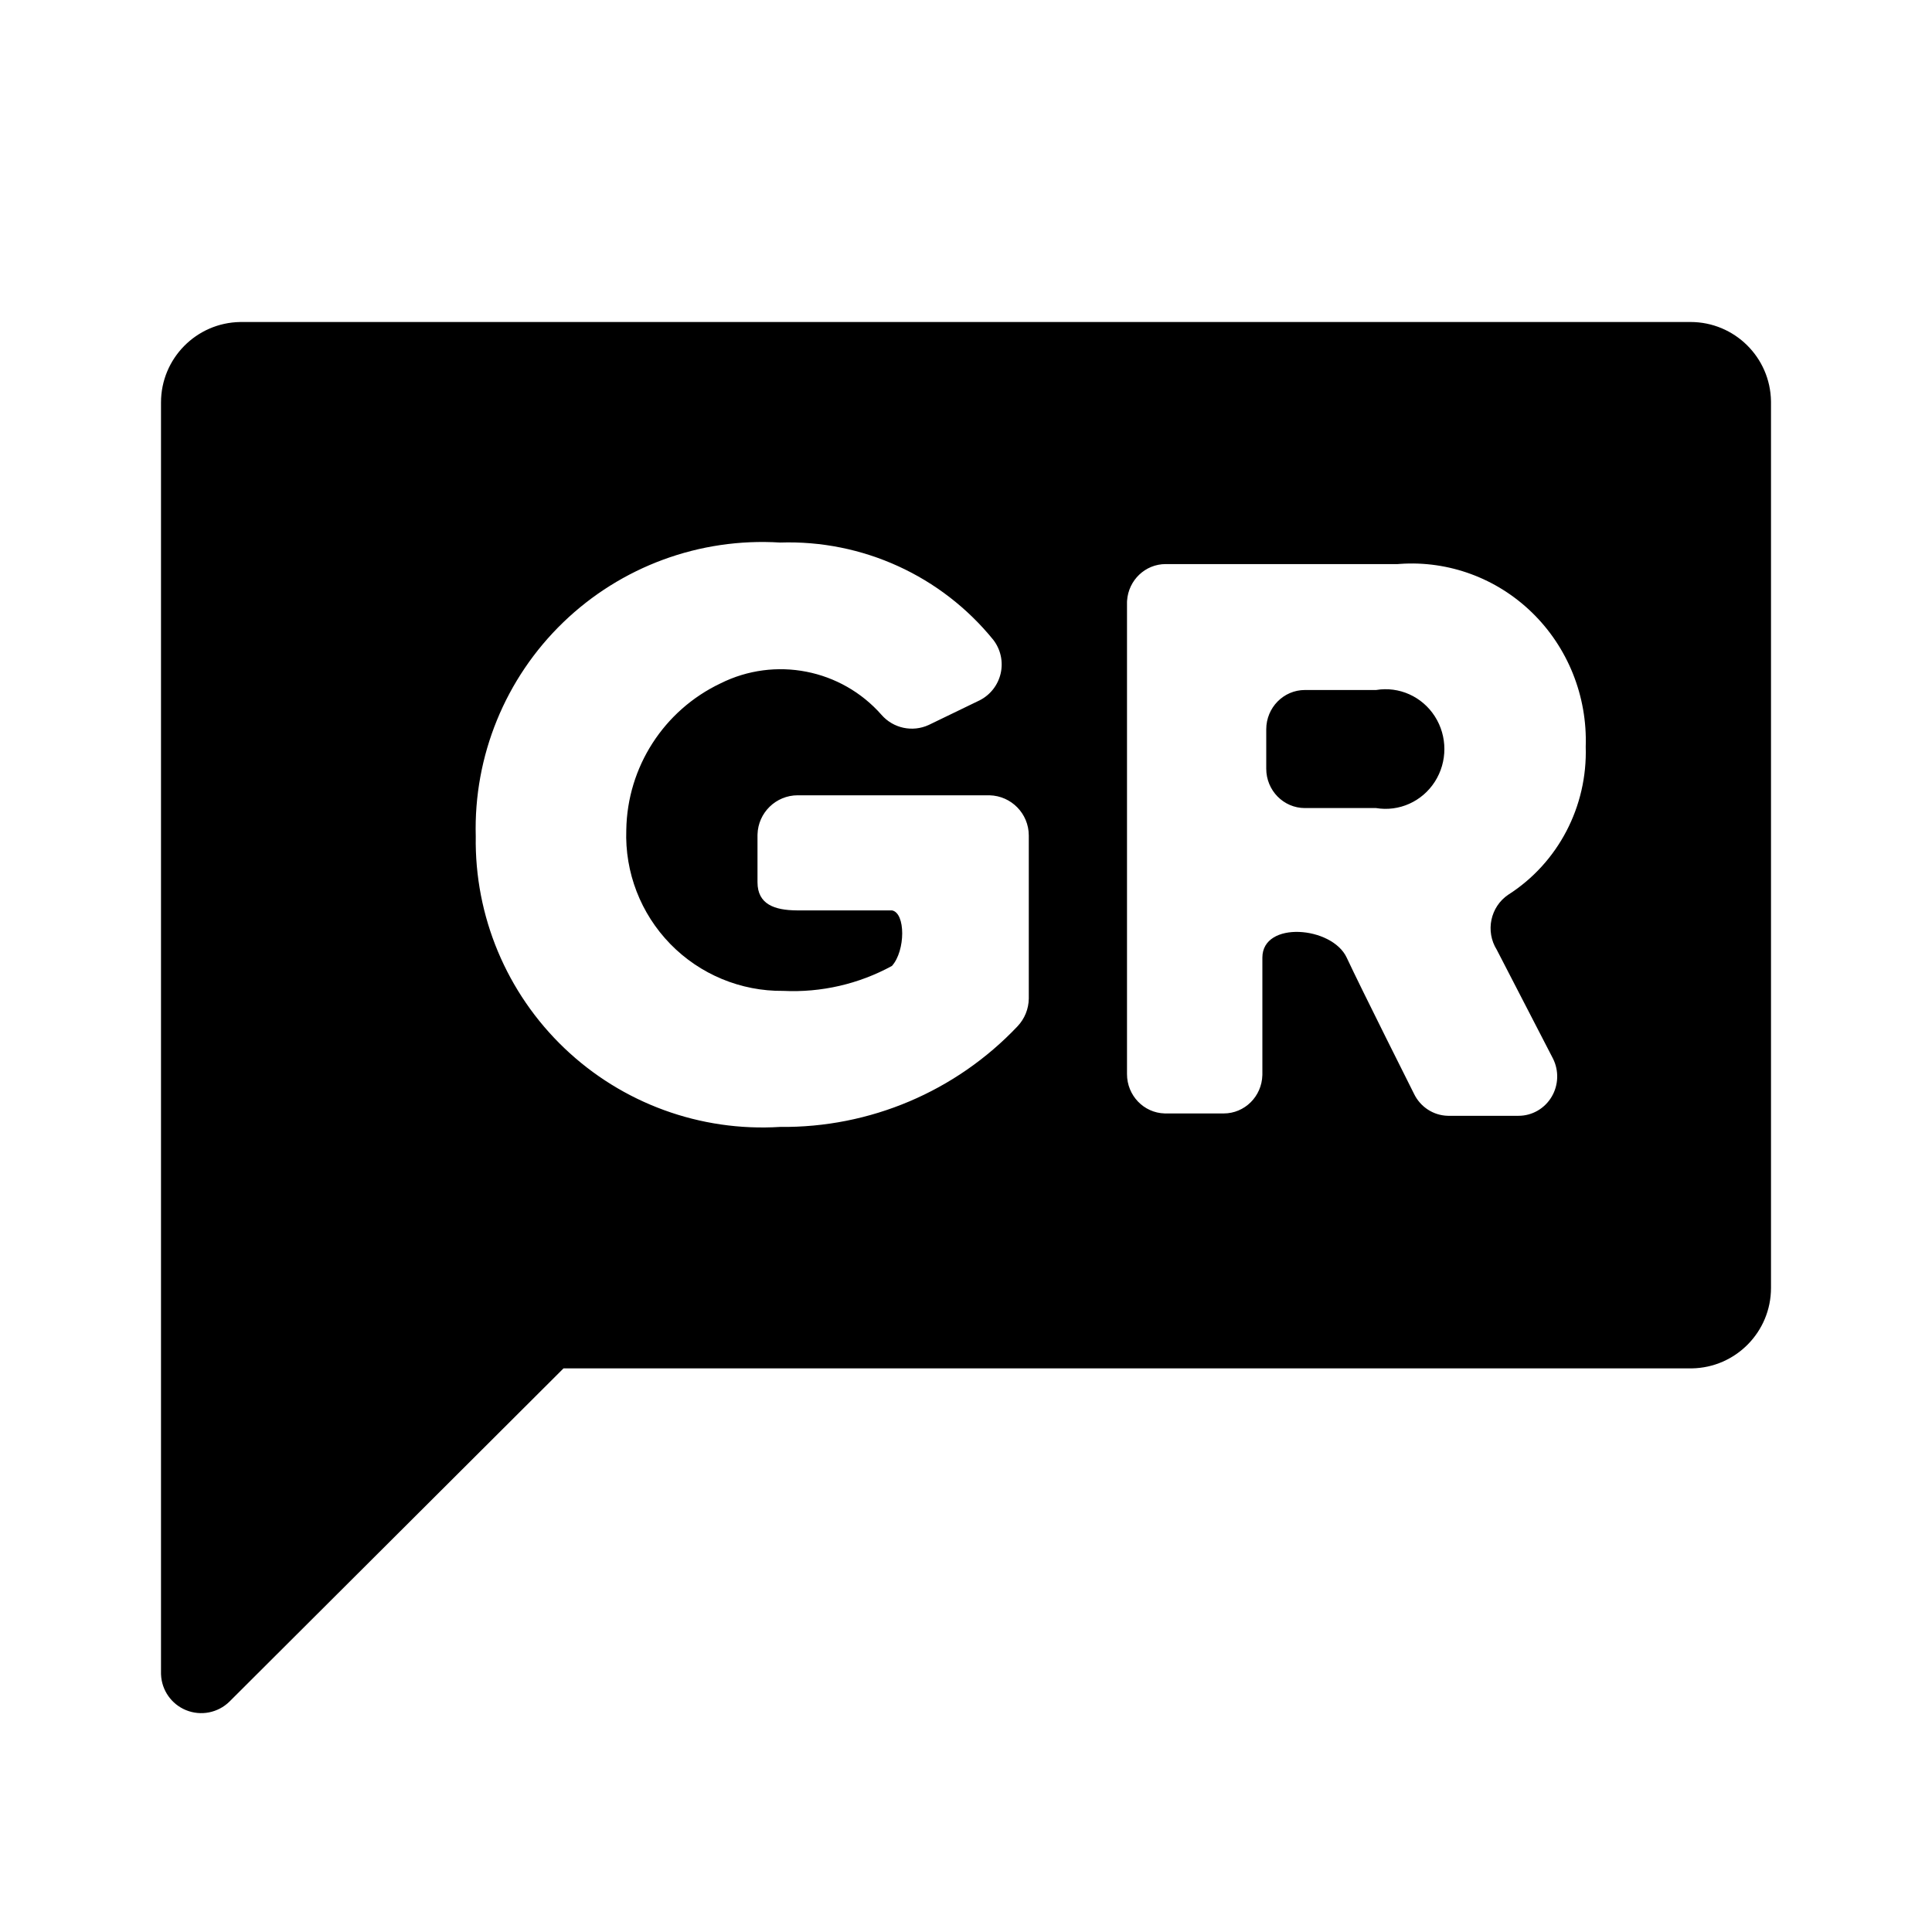
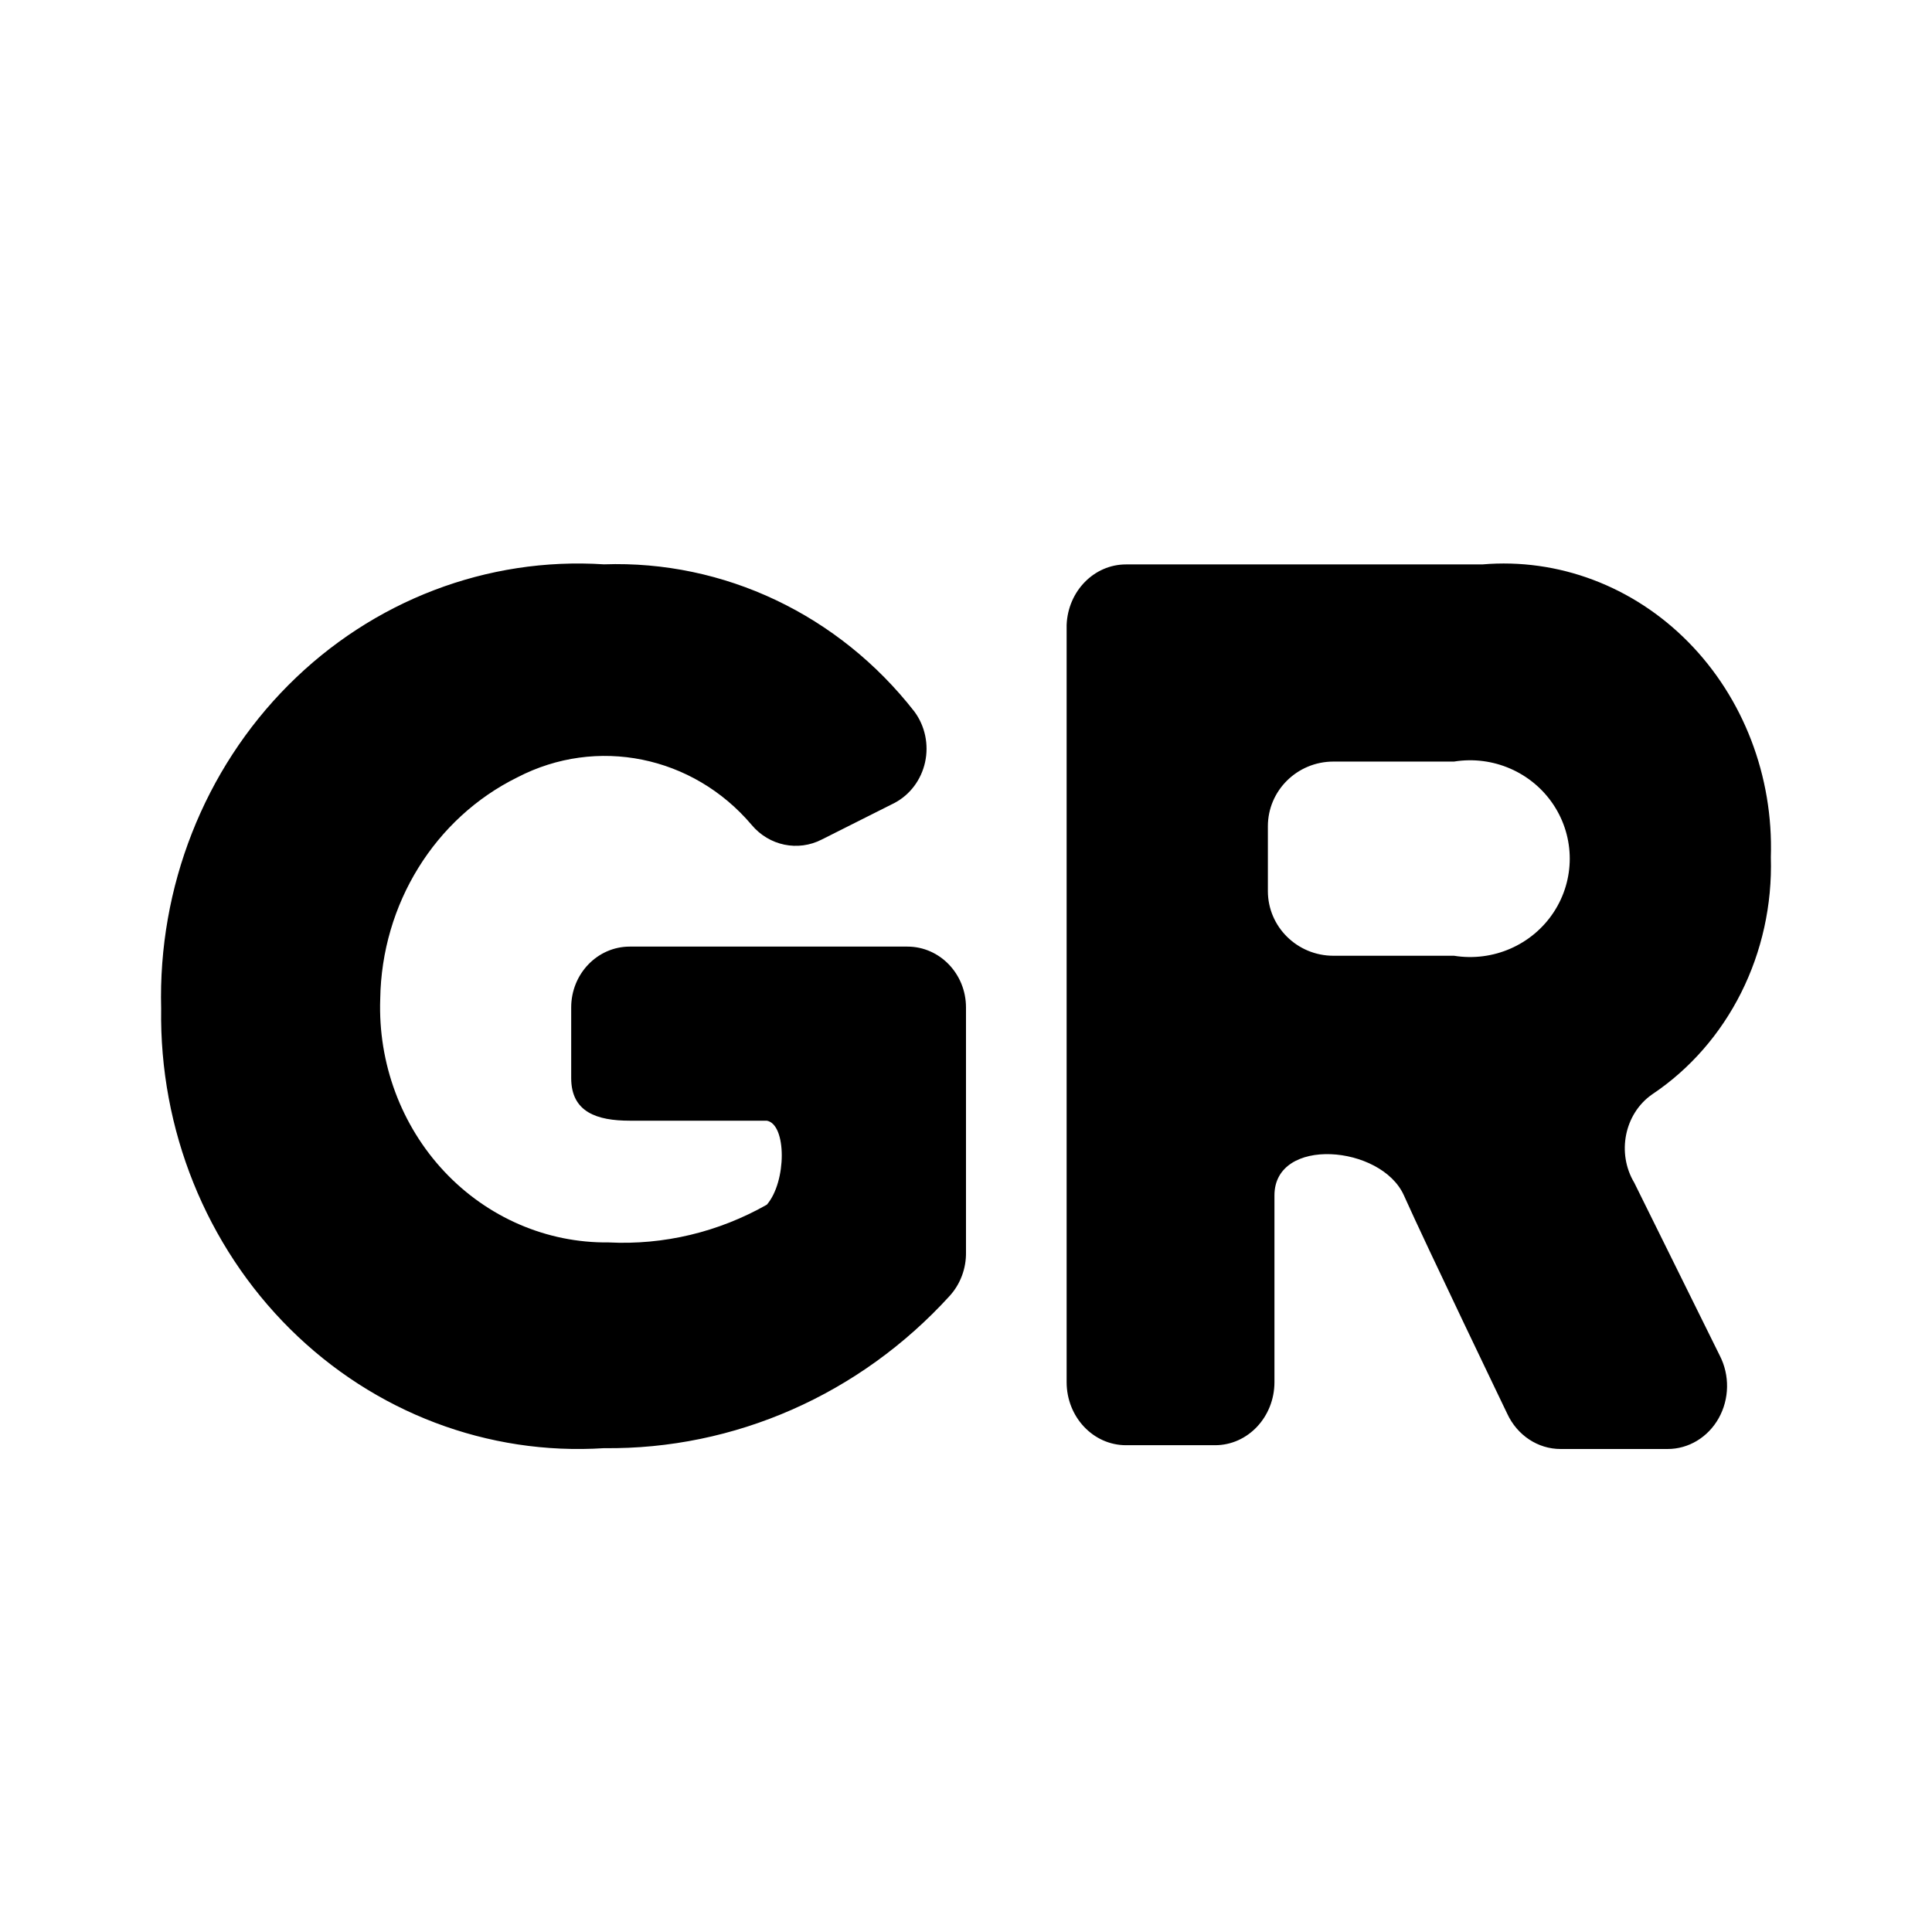
<svg xmlns="http://www.w3.org/2000/svg" viewBox="0 0 512 512">
-   <path fill-rule="nonzero" d="M448 85.333c11.664 0 21.142 9.36 21.33 20.978l.003.353v234.643c0 11.663-9.361 21.14-20.981 21.328L448 362.639H149.333L60.8 450.95c-3.047 2.988-7.583 3.871-11.529 2.247-3.855-1.587-6.423-5.269-6.596-9.415l-.008-.297V106.665c0-11.663 9.361-21.14 20.981-21.328L64 85.333h384zM149.244 164.945c-15.338 14.809-23.744 35.383-23.164 56.695-.338 21.165 8.174 41.51 23.484 56.13 15.31 14.62 36.027 22.186 57.156 20.876 23.777.268 46.587-9.397 62.933-26.664 1.885-1.986 2.949-4.607 2.987-7.337L272.64 221.426c0-5.795-4.623-10.511-10.383-10.662l-.284-.004h-50.56c-5.796 0-10.512 4.622-10.663 10.381l-.004.284v12.372c0 5.875 4.541 7.416 10.374 7.465l.293.001h24.96c3.627.64 3.627 10.666 0 14.719-8.81 4.809-18.775 7.097-28.8 6.613-11.257.124-22.075-4.366-29.934-12.426-7.859-8.06-12.075-18.986-11.666-30.236.257-16.635 9.932-31.683 24.96-38.823 14.462-7.229 31.98-3.814 42.667 8.319 3.118 3.591 8.225 4.675 12.521 2.693l.279-.134 13.227-6.399c2.826-1.437 4.866-4.057 5.566-7.149.701-3.092-.01-6.335-1.94-8.85-13.759-16.985-34.685-26.539-56.533-25.811-21.28-1.325-42.138 6.355-57.476 21.164zm221.76-15.503l-.587.044h-61.5c-5.411-.004-9.876 4.267-10.235 9.728l-.015.284V284.646c0 5.664 4.437 10.273 9.968 10.425l.282.004h15.375c5.567 0 10.097-4.515 10.246-10.142l.004-.287v-30.87c0-9.803 18.45-8.343 22.345 0 3.895 8.343 17.835 36.084 17.835 36.084 1.679 3.487 5.118 5.728 8.916 5.836l.309.004h18.45c3.625.01 6.986-1.929 8.838-5.099 1.795-3.071 1.916-6.855.34-10.031l-.158-.305-14.76-28.575c-3.068-4.904-1.699-11.406 3.075-14.601 13.194-8.439 20.997-23.365 20.5-39.213.452-13.377-4.731-26.314-14.246-35.557-9.373-9.105-22.071-13.772-34.982-12.878zm-6.327 33.417c6.092-1.016 12.199 1.724 15.571 6.986 3.371 5.262 3.371 12.053 0 17.314-3.371 5.262-9.478 8.002-15.571 6.986h-18.86c-5.661 0-10.25-4.669-10.25-10.429v-10.429c0-5.76 4.589-10.429 10.25-10.429z" />
+   <path fill-rule="nonzero" d="M447.421 170.154c14.607 14.819 22.565 35.56 21.871 57.007.763 25.408-11.217 49.34-31.471 62.869-7.329 5.121-9.431 15.546-4.721 23.409l22.659 45.814c2.671 5.188 2.565 11.489-.279 16.571-2.844 5.083-8.003 8.191-13.568 8.175h-28.324c-6.017.013-11.515-3.622-14.162-9.364 0 0-21.4-44.477-27.38-57.853-5.98-13.376-34.304-15.717-34.304 0v49.493c0 9.234-7.045 16.721-15.736 16.721h-23.603c-8.691 0-15.736-7.486-15.736-16.721V165.63c.338-8.972 7.285-16.059 15.736-16.052h94.414c20.13-1.729 39.997 5.757 54.605 20.576zM160.064 149.555c31.796-1.102 62.25 13.348 82.273 39.037 2.808 3.804 3.843 8.709 2.823 13.385-1.02 4.676-3.989 8.638-8.101 10.812l-19.249 9.679c-6.333 3.269-13.992 1.677-18.628-3.871-15.552-18.35-41.046-23.516-62.093-12.582-21.871 10.798-35.951 33.558-36.324 58.717-.595 17.014 5.54 33.54 16.978 45.73 11.438 12.19 27.18 18.982 43.563 18.794 14.59.732 29.092-2.729 41.913-10.001 5.278-6.13 5.278-21.293 0-22.261h-36.324c-8.693 0-15.523-2.258-15.523-11.292v-18.712c0-8.909 6.95-16.131 15.523-16.131h73.58c8.573 0 15.523 7.222 15.523 16.131v64.847c.073 4.314-1.488 8.485-4.347 11.614-23.789 26.116-56.985 40.732-91.587 40.328-30.749 1.983-60.9-9.462-83.18-31.573-22.28-22.111-34.668-52.883-34.176-84.893-.844-32.233 11.389-63.35 33.71-85.748 22.322-22.398 52.676-34.014 83.646-32.009zm225.266 52.27h-31.96c-9.593 0-17.37 7.68-17.37 17.153v17.153c0 9.474 7.777 17.153 17.37 17.153h31.96c10.324 1.67 20.672-2.836 26.386-11.491 5.713-8.654 5.713-19.824 0-28.478-5.713-8.654-16.062-13.161-26.386-11.491z" />
</svg>
